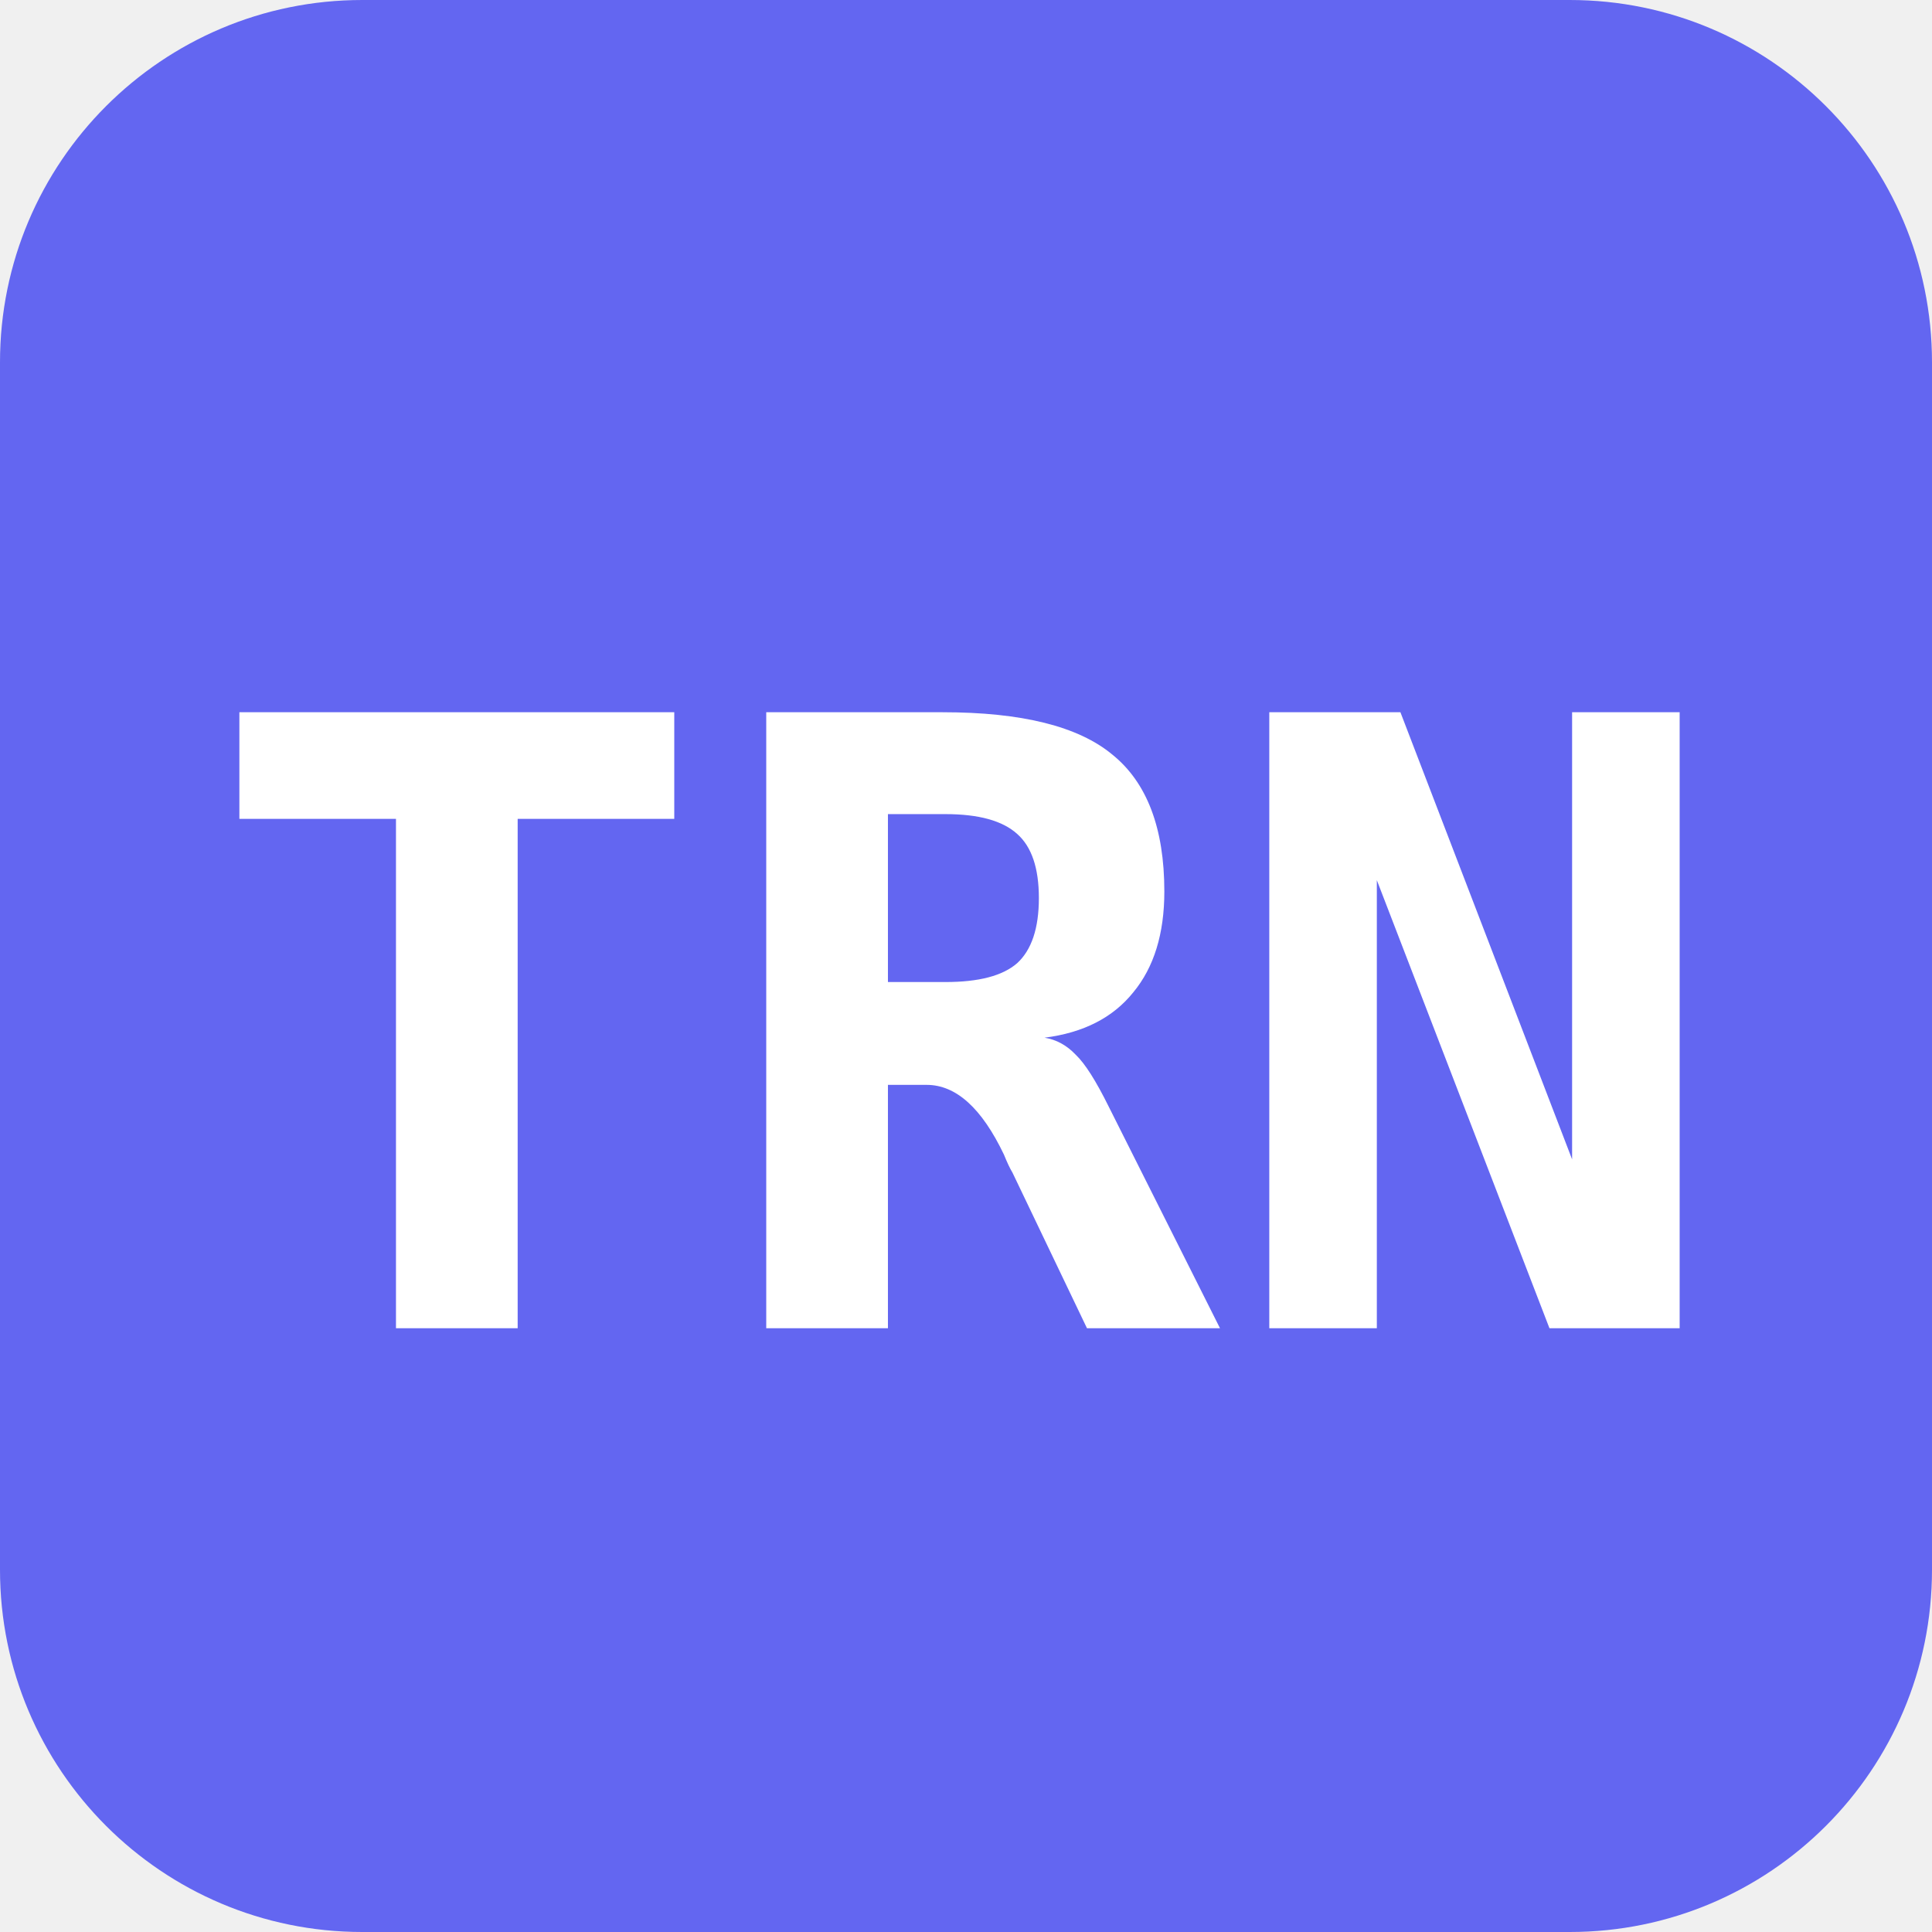
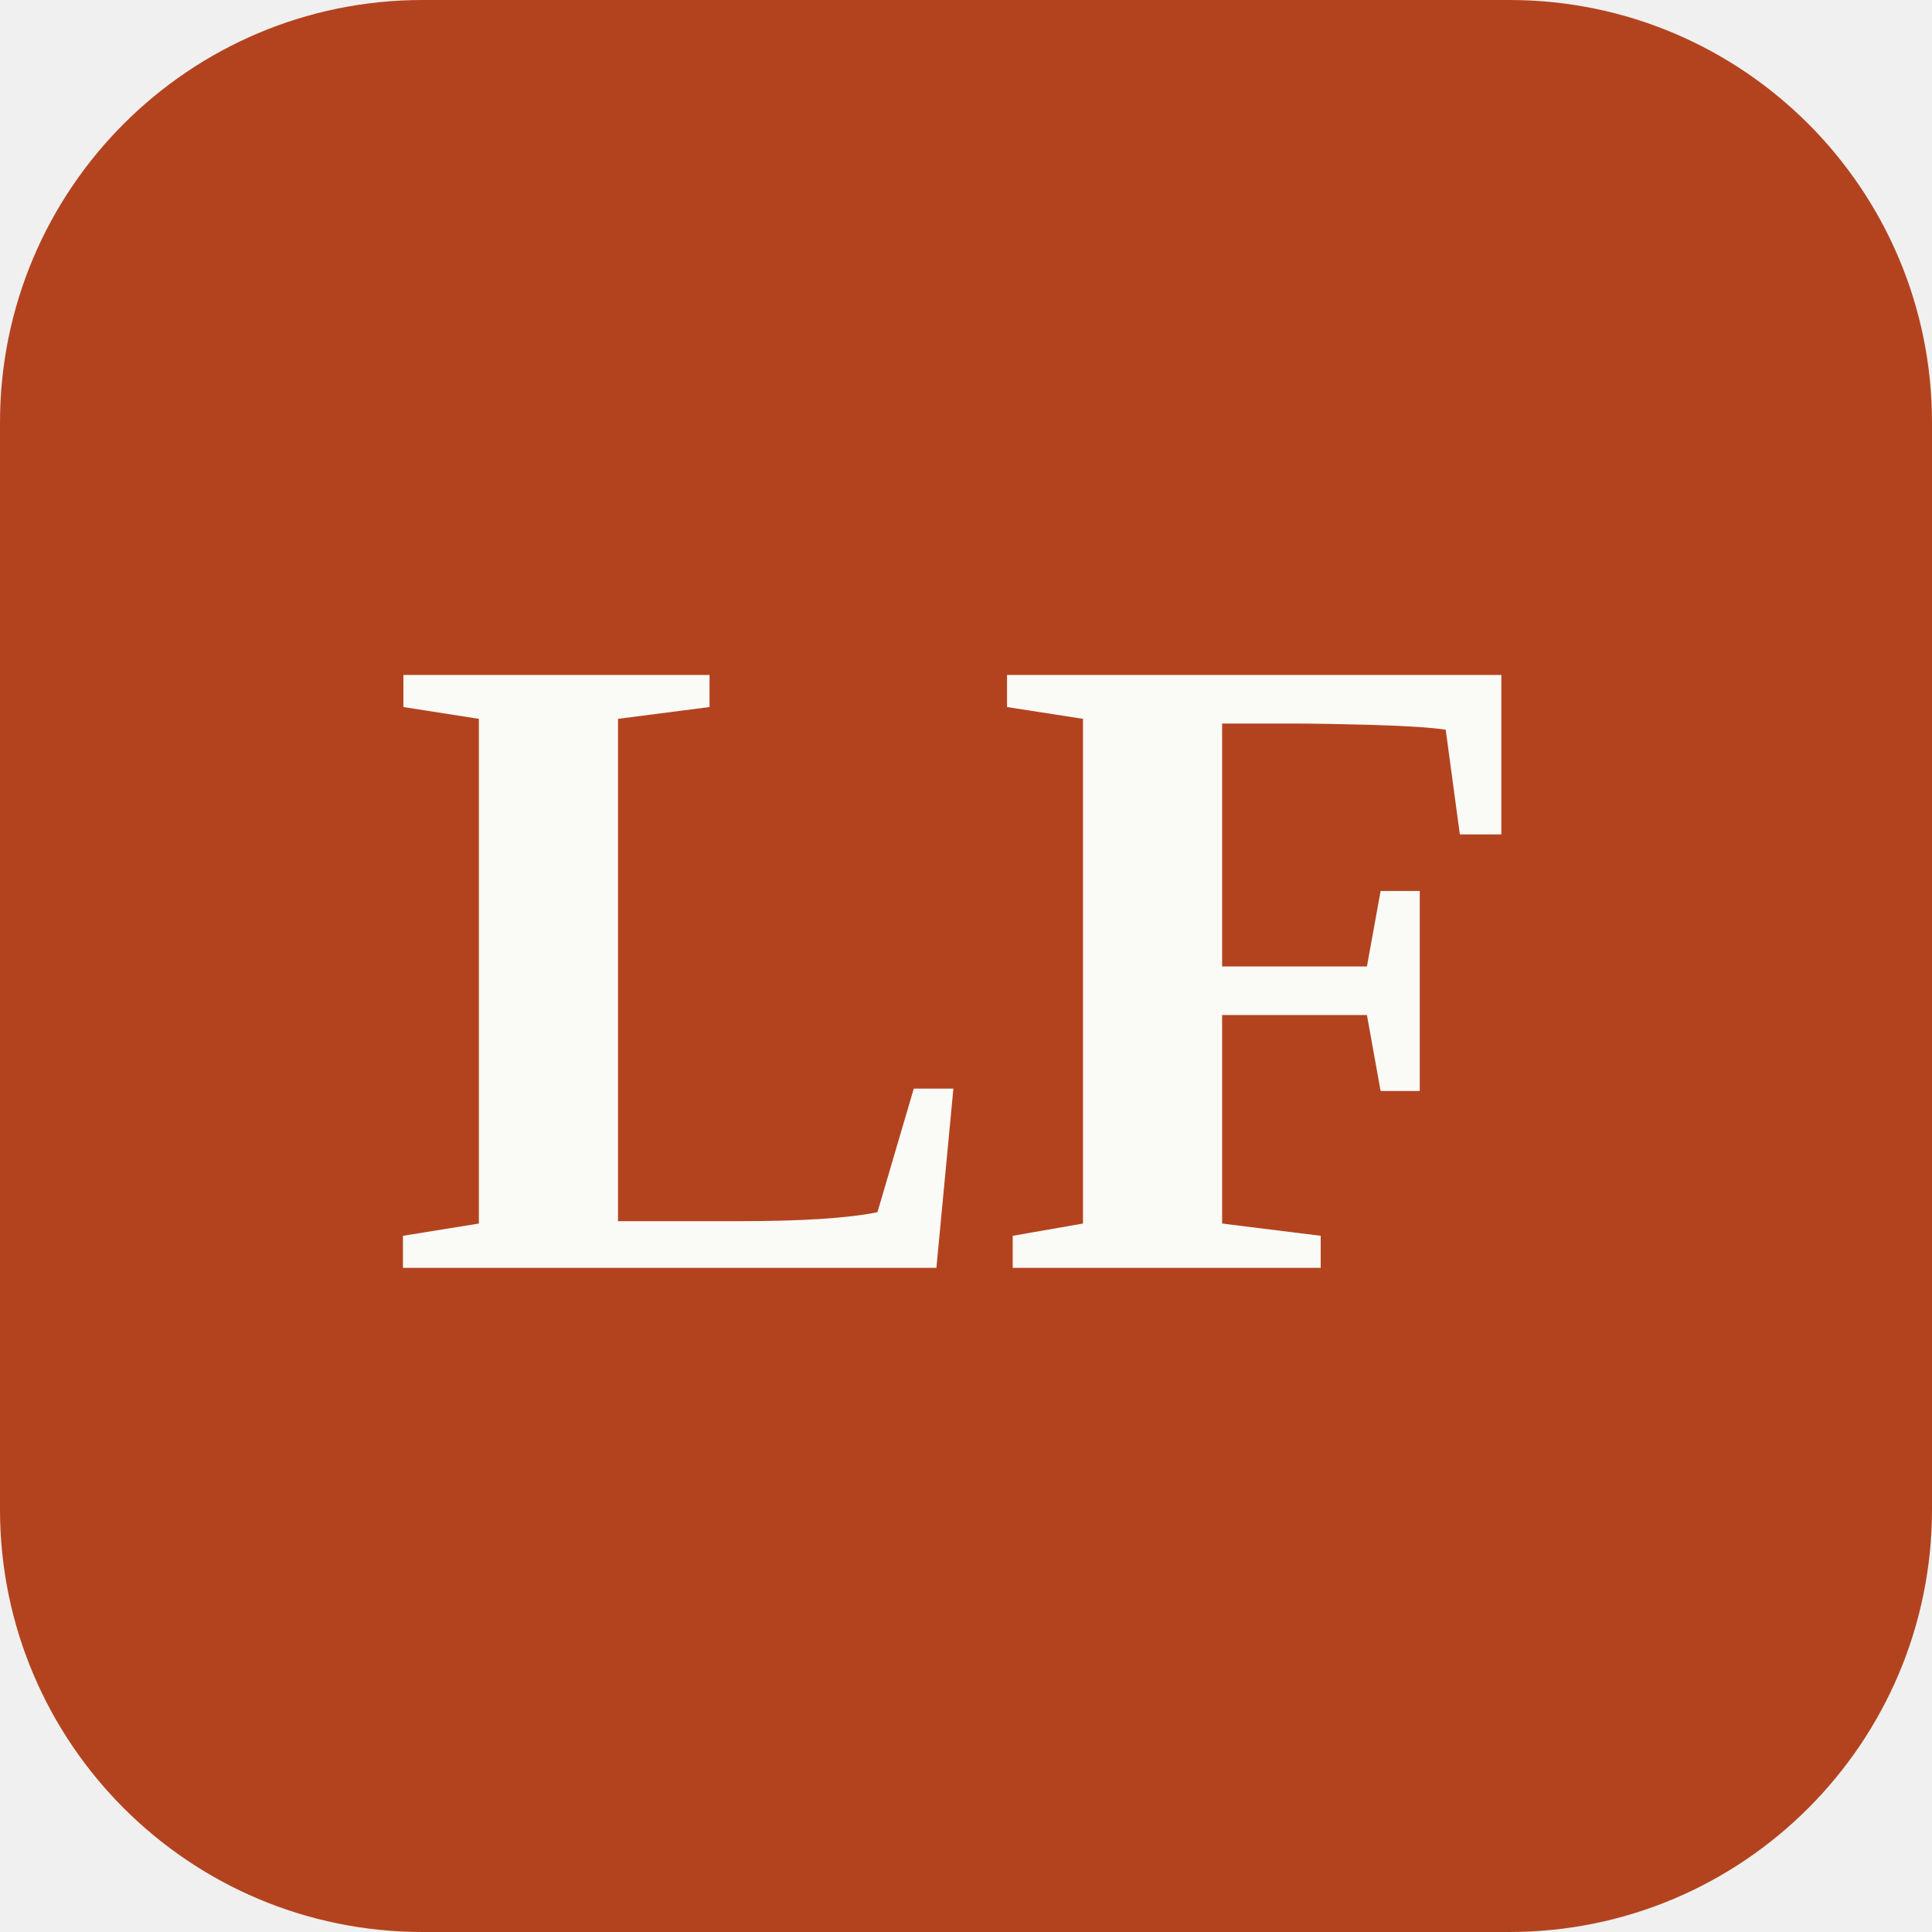
- <svg xmlns="http://www.w3.org/2000/svg" viewBox="0 0 32 32">
-   <rect width="32" height="32" rx="6" fill="#6366f1" />
-   <text x="16" y="22" text-anchor="middle" font-size="14" font-weight="bold" fill="white" font-family="monospace">TRN</text>
+ <svg xmlns="http://www.w3.org/2000/svg" viewBox="0 0 64 64">
+   <rect width="64" height="64" rx="14" fill="#b3431f" />
+   <text x="32" y="42" text-anchor="middle" font-family="Georgia,Cambria,Times New Roman,serif" font-weight="700" font-size="30" fill="#fafaf7">LF</text>
</svg>
